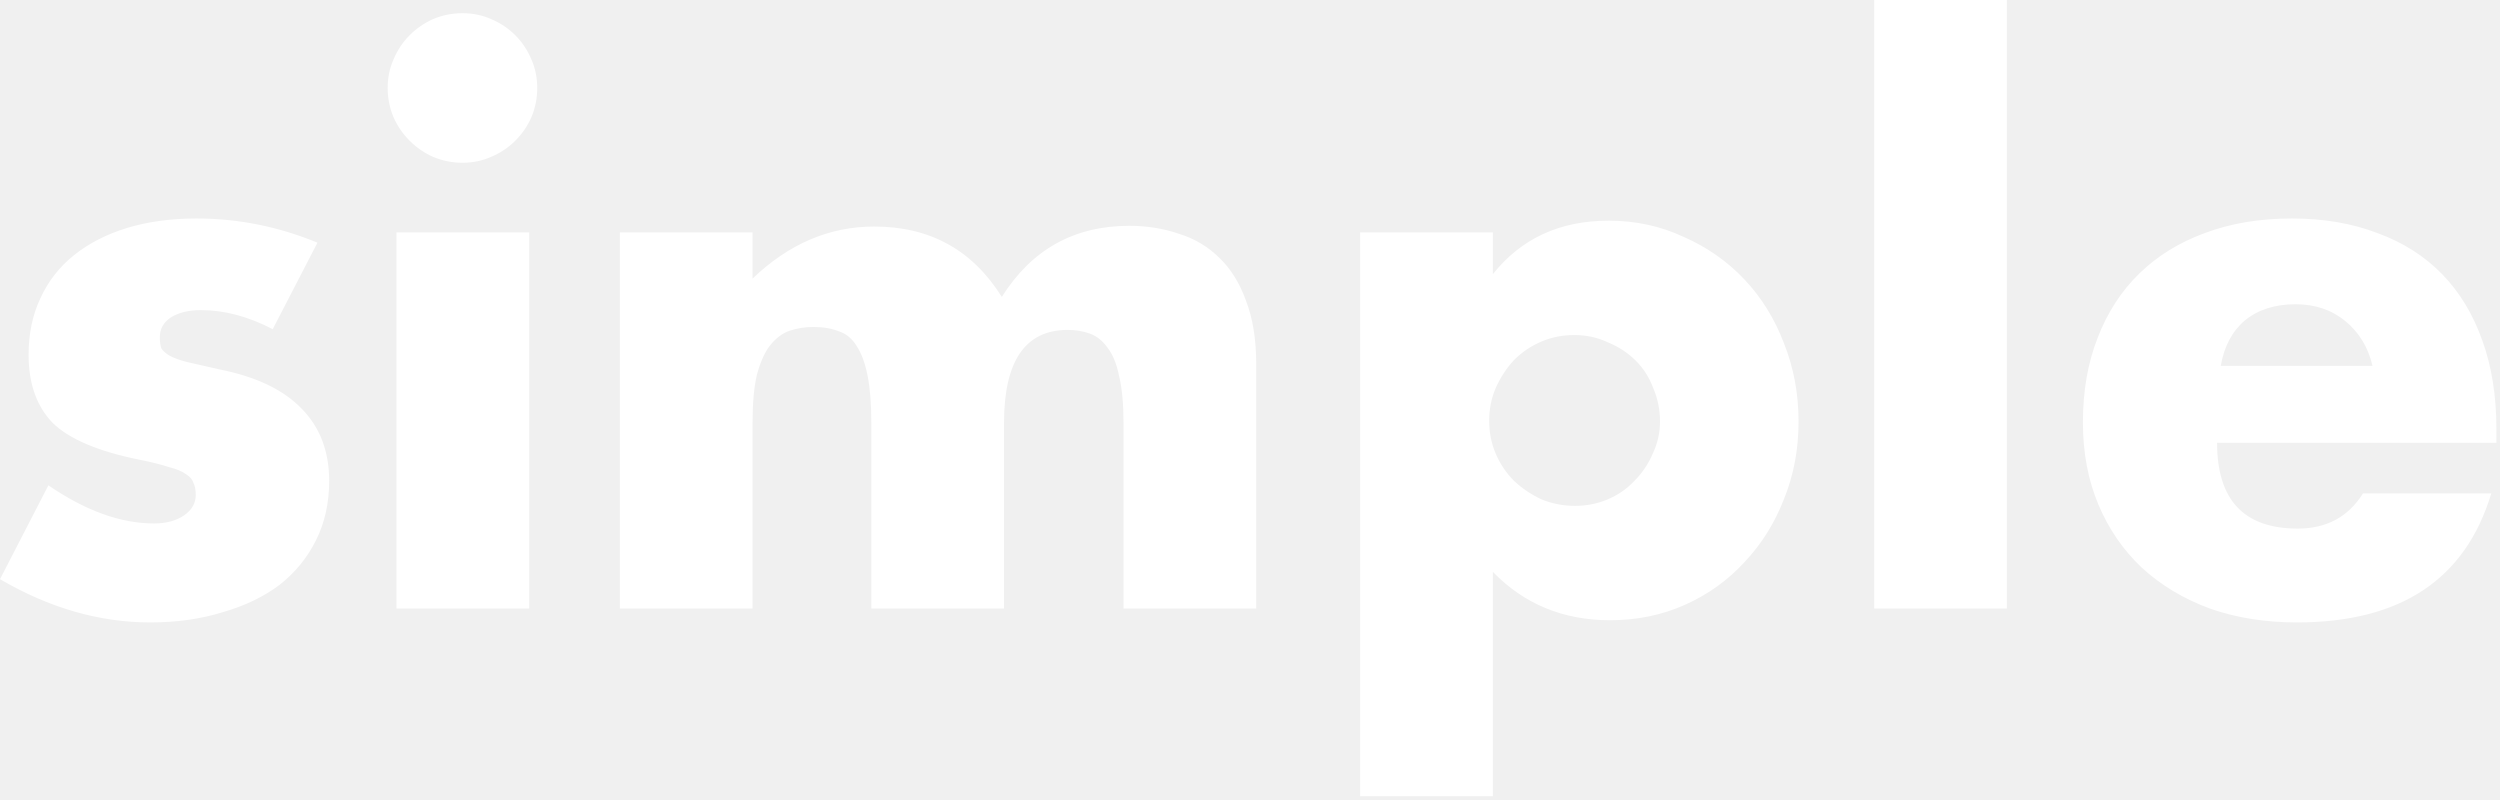
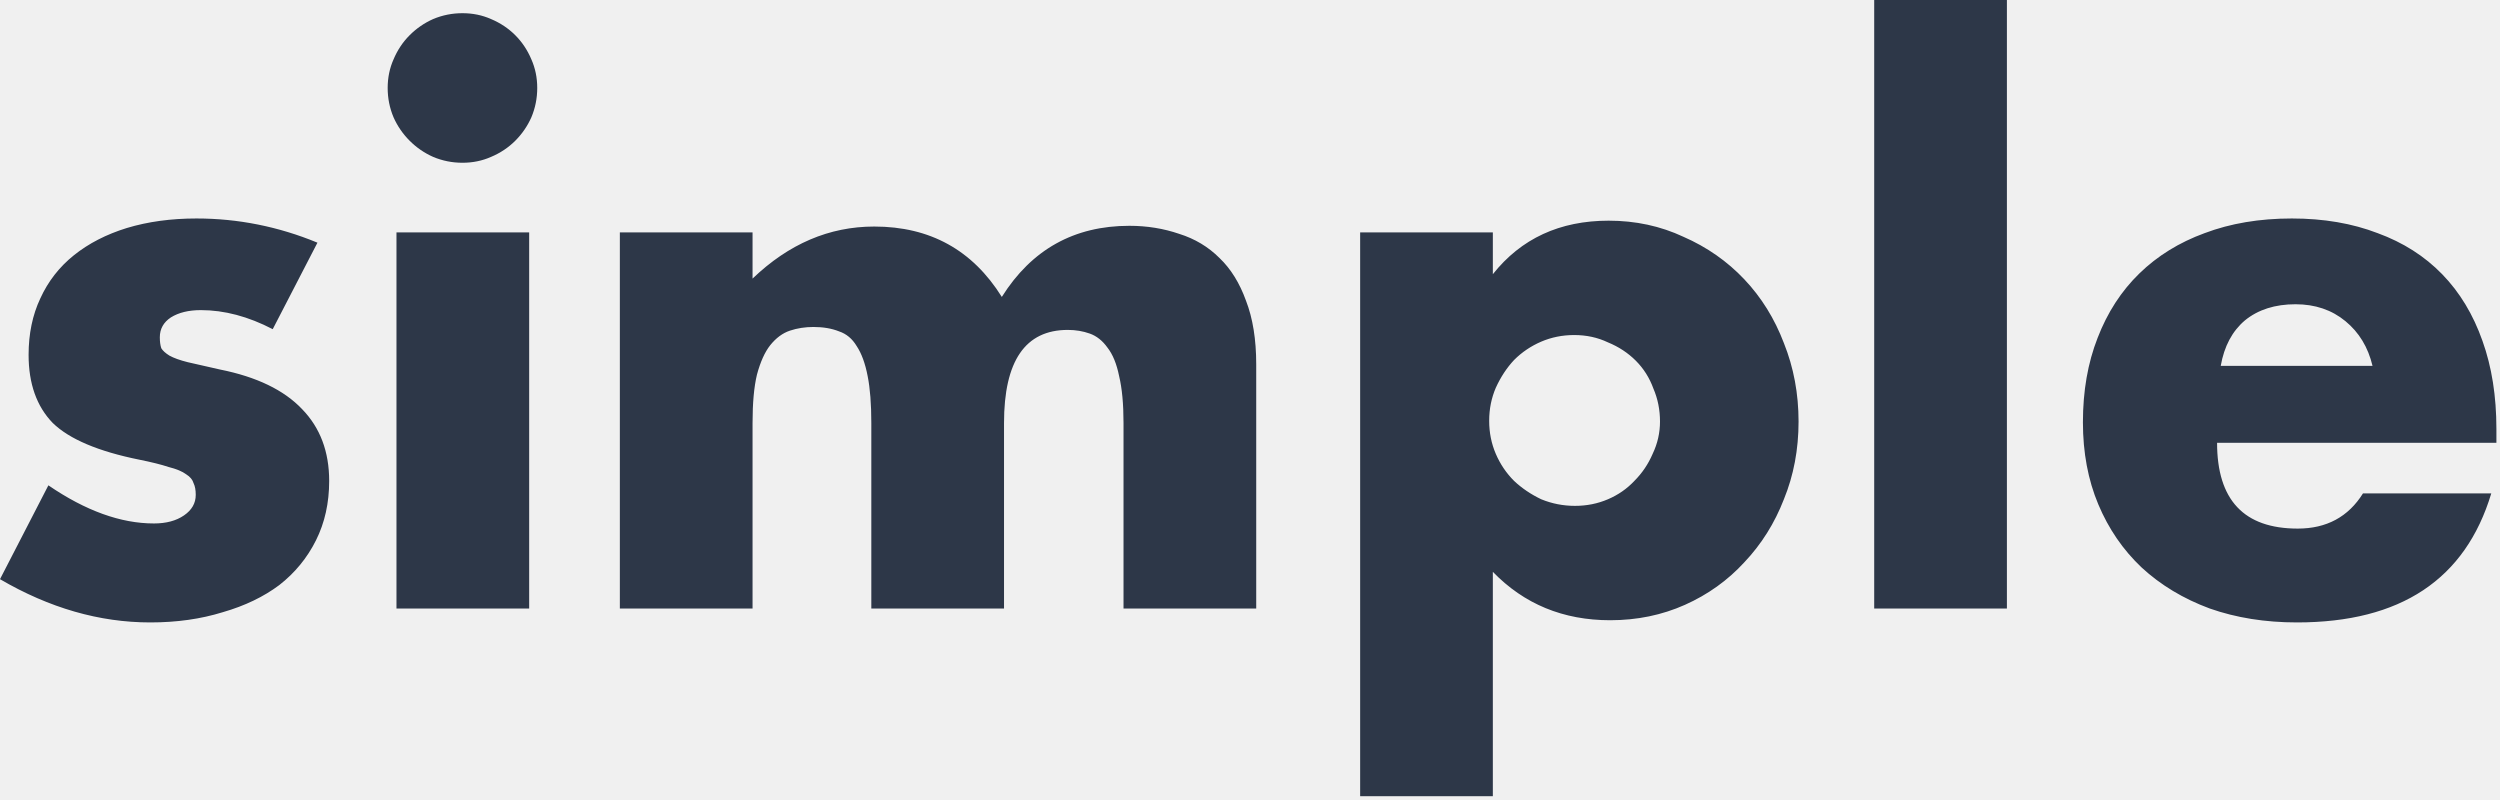
<svg xmlns="http://www.w3.org/2000/svg" width="341" height="109" viewBox="0 0 341 109" fill="none">
-   <path d="M37.2 44.9C33.867 43.167 30.6 42.3 27.4 42.3C25.733 42.3 24.367 42.633 23.3 43.3C22.3 43.967 21.8 44.867 21.8 46C21.8 46.6 21.867 47.1 22 47.5C22.2 47.833 22.567 48.167 23.1 48.5C23.7 48.833 24.533 49.133 25.6 49.4C26.733 49.667 28.2 50 30 50.4C35 51.4 38.733 53.2 41.2 55.8C43.667 58.333 44.9 61.6 44.9 65.6C44.9 68.6 44.3 71.3 43.1 73.7C41.9 76.1 40.233 78.133 38.1 79.8C35.967 81.4 33.4 82.633 30.4 83.5C27.4 84.433 24.1 84.9 20.5 84.9C13.567 84.9 6.733 82.933 1.19209e-07 79L6.6 66.2C11.667 69.667 16.467 71.4 21 71.4C22.667 71.4 24.033 71.033 25.1 70.3C26.167 69.567 26.7 68.633 26.7 67.5C26.7 66.833 26.6 66.3 26.4 65.9C26.267 65.433 25.933 65.033 25.4 64.7C24.867 64.3 24.067 63.967 23 63.7C22 63.367 20.667 63.033 19 62.7C13.4 61.567 9.467 59.9 7.2 57.7C5 55.433 3.9 52.333 3.9 48.4C3.9 45.533 4.433 42.967 5.5 40.7C6.567 38.367 8.1 36.4 10.1 34.8C12.1 33.2 14.5 31.967 17.3 31.1C20.167 30.233 23.333 29.8 26.8 29.8C32.467 29.8 37.967 30.9 43.3 33.1L37.2 44.9ZM72.179 31.7V83H54.079V31.7H72.179ZM52.879 12C52.879 10.6 53.146 9.3 53.679 8.1C54.212 6.833 54.946 5.733 55.879 4.8C56.812 3.867 57.879 3.133 59.079 2.6C60.346 2.067 61.679 1.8 63.079 1.8C64.479 1.8 65.779 2.067 66.979 2.6C68.246 3.133 69.346 3.867 70.279 4.8C71.212 5.733 71.946 6.833 72.479 8.1C73.012 9.3 73.279 10.6 73.279 12C73.279 13.4 73.012 14.733 72.479 16C71.946 17.2 71.212 18.267 70.279 19.2C69.346 20.133 68.246 20.867 66.979 21.4C65.779 21.933 64.479 22.2 63.079 22.2C61.679 22.2 60.346 21.933 59.079 21.4C57.879 20.867 56.812 20.133 55.879 19.2C54.946 18.267 54.212 17.2 53.679 16C53.146 14.733 52.879 13.4 52.879 12ZM84.548 31.7H102.648V38C107.581 33.267 113.114 30.9 119.248 30.9C126.848 30.9 132.648 34.1 136.648 40.5C140.714 34.033 146.514 30.8 154.048 30.8C156.448 30.8 158.714 31.167 160.848 31.9C162.981 32.567 164.814 33.667 166.348 35.2C167.881 36.667 169.081 38.6 169.948 41C170.881 43.4 171.348 46.3 171.348 49.7V83H153.248V57.7C153.248 55.1 153.048 52.967 152.648 51.3C152.314 49.633 151.781 48.333 151.048 47.4C150.381 46.467 149.581 45.833 148.648 45.5C147.714 45.167 146.714 45 145.648 45C139.848 45 136.948 49.233 136.948 57.7V83H118.848V57.7C118.848 55.1 118.681 52.967 118.348 51.3C118.014 49.567 117.514 48.2 116.848 47.2C116.248 46.2 115.448 45.533 114.448 45.2C113.448 44.8 112.281 44.6 110.948 44.6C109.814 44.6 108.748 44.767 107.748 45.1C106.748 45.433 105.848 46.1 105.048 47.1C104.314 48.033 103.714 49.367 103.248 51.1C102.848 52.767 102.648 54.967 102.648 57.7V83H84.548V31.7ZM226.424 57.5C226.424 55.9 226.124 54.4 225.524 53C224.991 51.533 224.191 50.267 223.124 49.2C222.058 48.133 220.791 47.3 219.324 46.7C217.924 46.033 216.391 45.7 214.724 45.7C213.124 45.7 211.624 46 210.224 46.6C208.824 47.2 207.591 48.033 206.524 49.1C205.524 50.167 204.691 51.433 204.024 52.9C203.424 54.3 203.124 55.8 203.124 57.4C203.124 59 203.424 60.5 204.024 61.9C204.624 63.3 205.458 64.533 206.524 65.6C207.591 66.6 208.824 67.433 210.224 68.1C211.691 68.7 213.224 69 214.824 69C216.424 69 217.924 68.7 219.324 68.1C220.724 67.5 221.924 66.667 222.924 65.6C223.991 64.533 224.824 63.3 225.424 61.9C226.091 60.5 226.424 59.033 226.424 57.5ZM203.624 108.6H185.524V31.7H203.624V37.4C207.491 32.533 212.758 30.1 219.424 30.1C223.091 30.1 226.491 30.833 229.624 32.3C232.824 33.7 235.591 35.633 237.924 38.1C240.258 40.567 242.058 43.467 243.324 46.8C244.658 50.133 245.324 53.7 245.324 57.5C245.324 61.3 244.658 64.833 243.324 68.1C242.058 71.367 240.258 74.233 237.924 76.7C235.658 79.167 232.958 81.1 229.824 82.5C226.691 83.9 223.291 84.6 219.624 84.6C213.224 84.6 207.891 82.4 203.624 78V108.6ZM273.741 -4.29153e-06V83H255.641V-4.29153e-06H273.741ZM323.61 49.9C323.01 47.367 321.777 45.333 319.91 43.8C318.043 42.267 315.777 41.5 313.11 41.5C310.31 41.5 308.01 42.233 306.21 43.7C304.477 45.167 303.377 47.233 302.91 49.9H323.61ZM302.41 60.4C302.41 68.2 306.077 72.1 313.41 72.1C317.343 72.1 320.31 70.5 322.31 67.3H339.81C336.277 79.033 327.443 84.9 313.31 84.9C308.977 84.9 305.01 84.267 301.41 83C297.81 81.667 294.71 79.8 292.11 77.4C289.577 75 287.61 72.133 286.21 68.8C284.81 65.467 284.11 61.733 284.11 57.6C284.11 53.333 284.777 49.5 286.11 46.1C287.443 42.633 289.343 39.7 291.81 37.3C294.277 34.9 297.243 33.067 300.71 31.8C304.243 30.467 308.21 29.8 312.61 29.8C316.943 29.8 320.843 30.467 324.31 31.8C327.777 33.067 330.71 34.933 333.11 37.4C335.51 39.867 337.343 42.9 338.61 46.5C339.877 50.033 340.51 54.033 340.51 58.5V60.4H302.41Z" fill="#fff" />
+   <path d="M37.2 44.9C33.867 43.167 30.6 42.3 27.4 42.3C25.733 42.3 24.367 42.633 23.3 43.3C22.3 43.967 21.8 44.867 21.8 46C21.8 46.6 21.867 47.1 22 47.5C22.2 47.833 22.567 48.167 23.1 48.5C23.7 48.833 24.533 49.133 25.6 49.4C26.733 49.667 28.2 50 30 50.4C35 51.4 38.733 53.2 41.2 55.8C43.667 58.333 44.9 61.6 44.9 65.6C44.9 68.6 44.3 71.3 43.1 73.7C41.9 76.1 40.233 78.133 38.1 79.8C35.967 81.4 33.4 82.633 30.4 83.5C27.4 84.433 24.1 84.9 20.5 84.9C13.567 84.9 6.733 82.933 1.19209e-07 79L6.6 66.2C11.667 69.667 16.467 71.4 21 71.4C22.667 71.4 24.033 71.033 25.1 70.3C26.167 69.567 26.7 68.633 26.7 67.5C26.7 66.833 26.6 66.3 26.4 65.9C26.267 65.433 25.933 65.033 25.4 64.7C24.867 64.3 24.067 63.967 23 63.7C22 63.367 20.667 63.033 19 62.7C13.4 61.567 9.467 59.9 7.2 57.7C5 55.433 3.9 52.333 3.9 48.4C3.9 45.533 4.433 42.967 5.5 40.7C6.567 38.367 8.1 36.4 10.1 34.8C12.1 33.2 14.5 31.967 17.3 31.1C20.167 30.233 23.333 29.8 26.8 29.8C32.467 29.8 37.967 30.9 43.3 33.1L37.2 44.9ZM72.179 31.7V83H54.079V31.7H72.179ZM52.879 12C52.879 10.6 53.146 9.3 53.679 8.1C54.212 6.833 54.946 5.733 55.879 4.8C56.812 3.867 57.879 3.133 59.079 2.6C60.346 2.067 61.679 1.8 63.079 1.8C64.479 1.8 65.779 2.067 66.979 2.6C68.246 3.133 69.346 3.867 70.279 4.8C71.212 5.733 71.946 6.833 72.479 8.1C73.012 9.3 73.279 10.6 73.279 12C73.279 13.4 73.012 14.733 72.479 16C71.946 17.2 71.212 18.267 70.279 19.2C69.346 20.133 68.246 20.867 66.979 21.4C65.779 21.933 64.479 22.2 63.079 22.2C61.679 22.2 60.346 21.933 59.079 21.4C57.879 20.867 56.812 20.133 55.879 19.2C54.946 18.267 54.212 17.2 53.679 16C53.146 14.733 52.879 13.4 52.879 12ZM84.548 31.7H102.648V38C107.581 33.267 113.114 30.9 119.248 30.9C126.848 30.9 132.648 34.1 136.648 40.5C140.714 34.033 146.514 30.8 154.048 30.8C156.448 30.8 158.714 31.167 160.848 31.9C162.981 32.567 164.814 33.667 166.348 35.2C167.881 36.667 169.081 38.6 169.948 41C170.881 43.4 171.348 46.3 171.348 49.7V83H153.248V57.7C153.248 55.1 153.048 52.967 152.648 51.3C152.314 49.633 151.781 48.333 151.048 47.4C150.381 46.467 149.581 45.833 148.648 45.5C147.714 45.167 146.714 45 145.648 45C139.848 45 136.948 49.233 136.948 57.7V83H118.848V57.7C118.848 55.1 118.681 52.967 118.348 51.3C118.014 49.567 117.514 48.2 116.848 47.2C116.248 46.2 115.448 45.533 114.448 45.2C113.448 44.8 112.281 44.6 110.948 44.6C109.814 44.6 108.748 44.767 107.748 45.1C106.748 45.433 105.848 46.1 105.048 47.1C104.314 48.033 103.714 49.367 103.248 51.1C102.848 52.767 102.648 54.967 102.648 57.7V83H84.548V31.7ZM226.424 57.5C226.424 55.9 226.124 54.4 225.524 53C224.991 51.533 224.191 50.267 223.124 49.2C222.058 48.133 220.791 47.3 219.324 46.7C217.924 46.033 216.391 45.7 214.724 45.7C213.124 45.7 211.624 46 210.224 46.6C208.824 47.2 207.591 48.033 206.524 49.1C205.524 50.167 204.691 51.433 204.024 52.9C203.424 54.3 203.124 55.8 203.124 57.4C203.124 59 203.424 60.5 204.024 61.9C204.624 63.3 205.458 64.533 206.524 65.6C207.591 66.6 208.824 67.433 210.224 68.1C211.691 68.7 213.224 69 214.824 69C216.424 69 217.924 68.7 219.324 68.1C220.724 67.5 221.924 66.667 222.924 65.6C223.991 64.533 224.824 63.3 225.424 61.9C226.091 60.5 226.424 59.033 226.424 57.5ZM203.624 108.6H185.524V31.7H203.624V37.4C207.491 32.533 212.758 30.1 219.424 30.1C223.091 30.1 226.491 30.833 229.624 32.3C232.824 33.7 235.591 35.633 237.924 38.1C240.258 40.567 242.058 43.467 243.324 46.8C244.658 50.133 245.324 53.7 245.324 57.5C245.324 61.3 244.658 64.833 243.324 68.1C242.058 71.367 240.258 74.233 237.924 76.7C235.658 79.167 232.958 81.1 229.824 82.5C226.691 83.9 223.291 84.6 219.624 84.6C213.224 84.6 207.891 82.4 203.624 78V108.6ZM273.741 -4.29153e-06V83H255.641V-4.29153e-06H273.741ZM323.61 49.9C323.01 47.367 321.777 45.333 319.91 43.8C318.043 42.267 315.777 41.5 313.11 41.5C310.31 41.5 308.01 42.233 306.21 43.7C304.477 45.167 303.377 47.233 302.91 49.9H323.61ZM302.41 60.4C302.41 68.2 306.077 72.1 313.41 72.1C317.343 72.1 320.31 70.5 322.31 67.3H339.81C336.277 79.033 327.443 84.9 313.31 84.9C308.977 84.9 305.01 84.267 301.41 83C297.81 81.667 294.71 79.8 292.11 77.4C289.577 75 287.61 72.133 286.21 68.8C284.81 65.467 284.11 61.733 284.11 57.6C284.11 53.333 284.777 49.5 286.11 46.1C287.443 42.633 289.343 39.7 291.81 37.3C294.277 34.9 297.243 33.067 300.71 31.8C304.243 30.467 308.21 29.8 312.61 29.8C316.943 29.8 320.843 30.467 324.31 31.8C327.777 33.067 330.71 34.933 333.11 37.4C335.51 39.867 337.343 42.9 338.61 46.5C339.877 50.033 340.51 54.033 340.51 58.5V60.4H302.41Z" fill="#2D3748" />
</svg>
